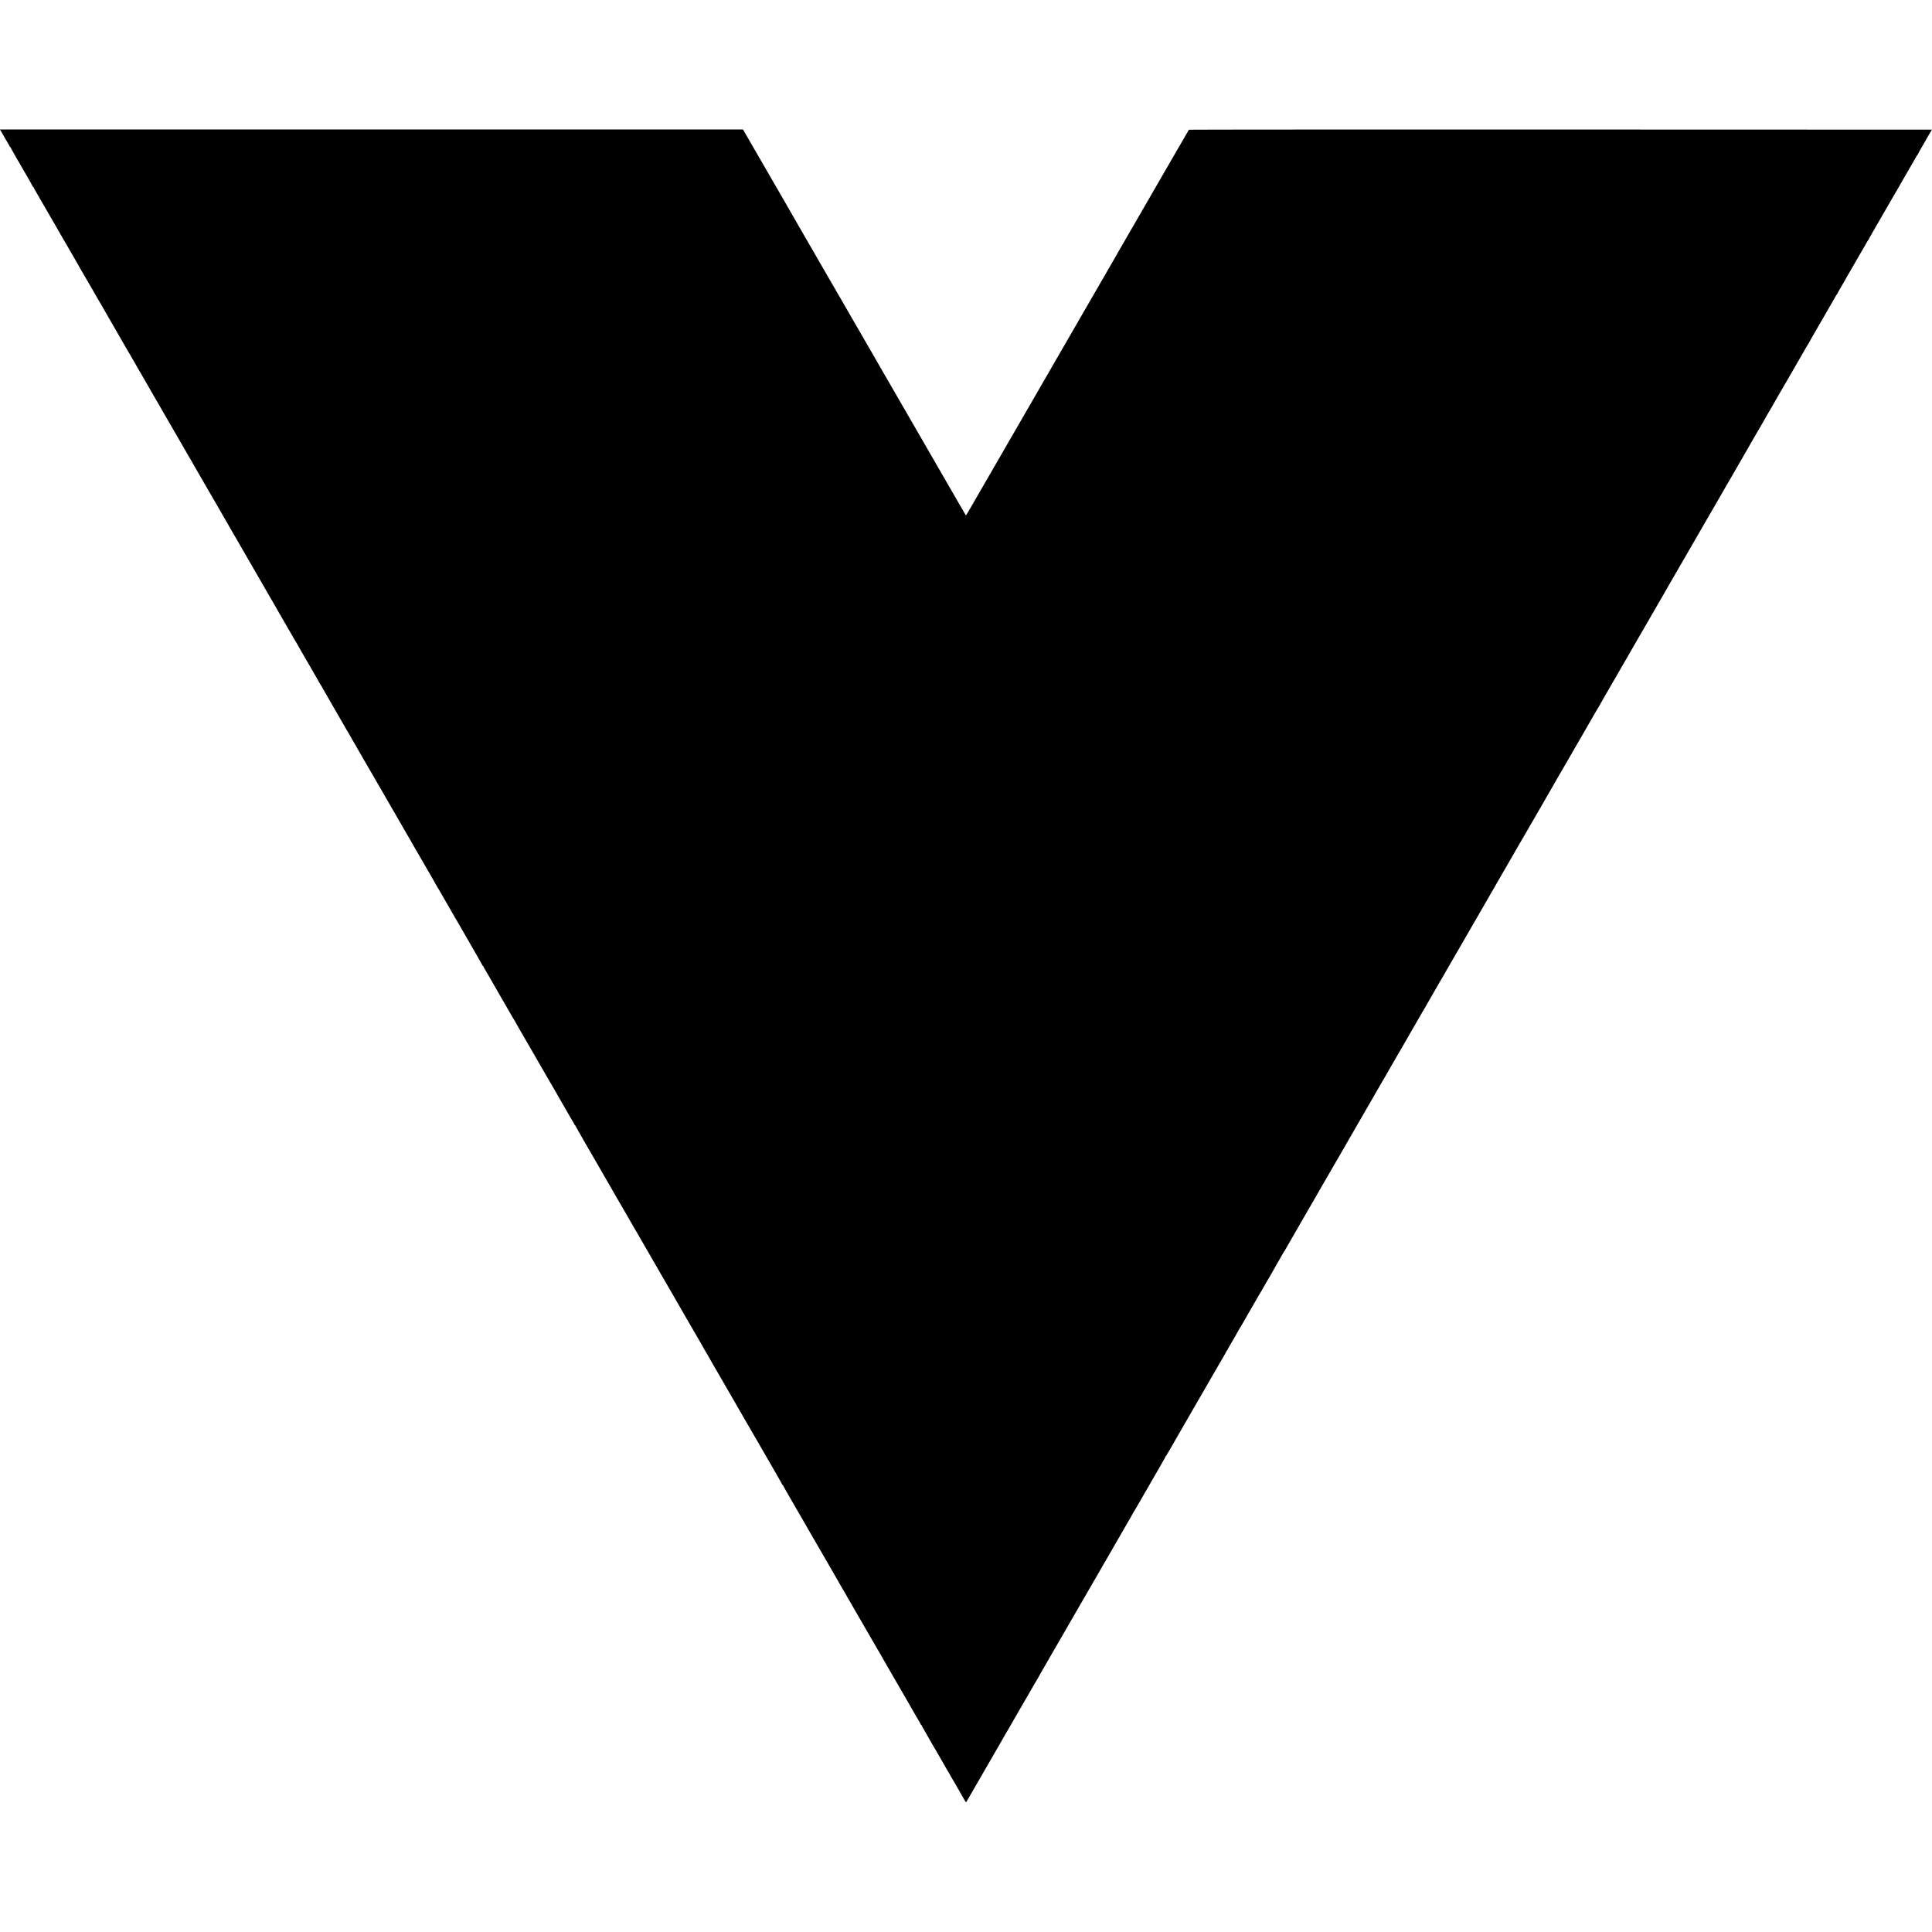
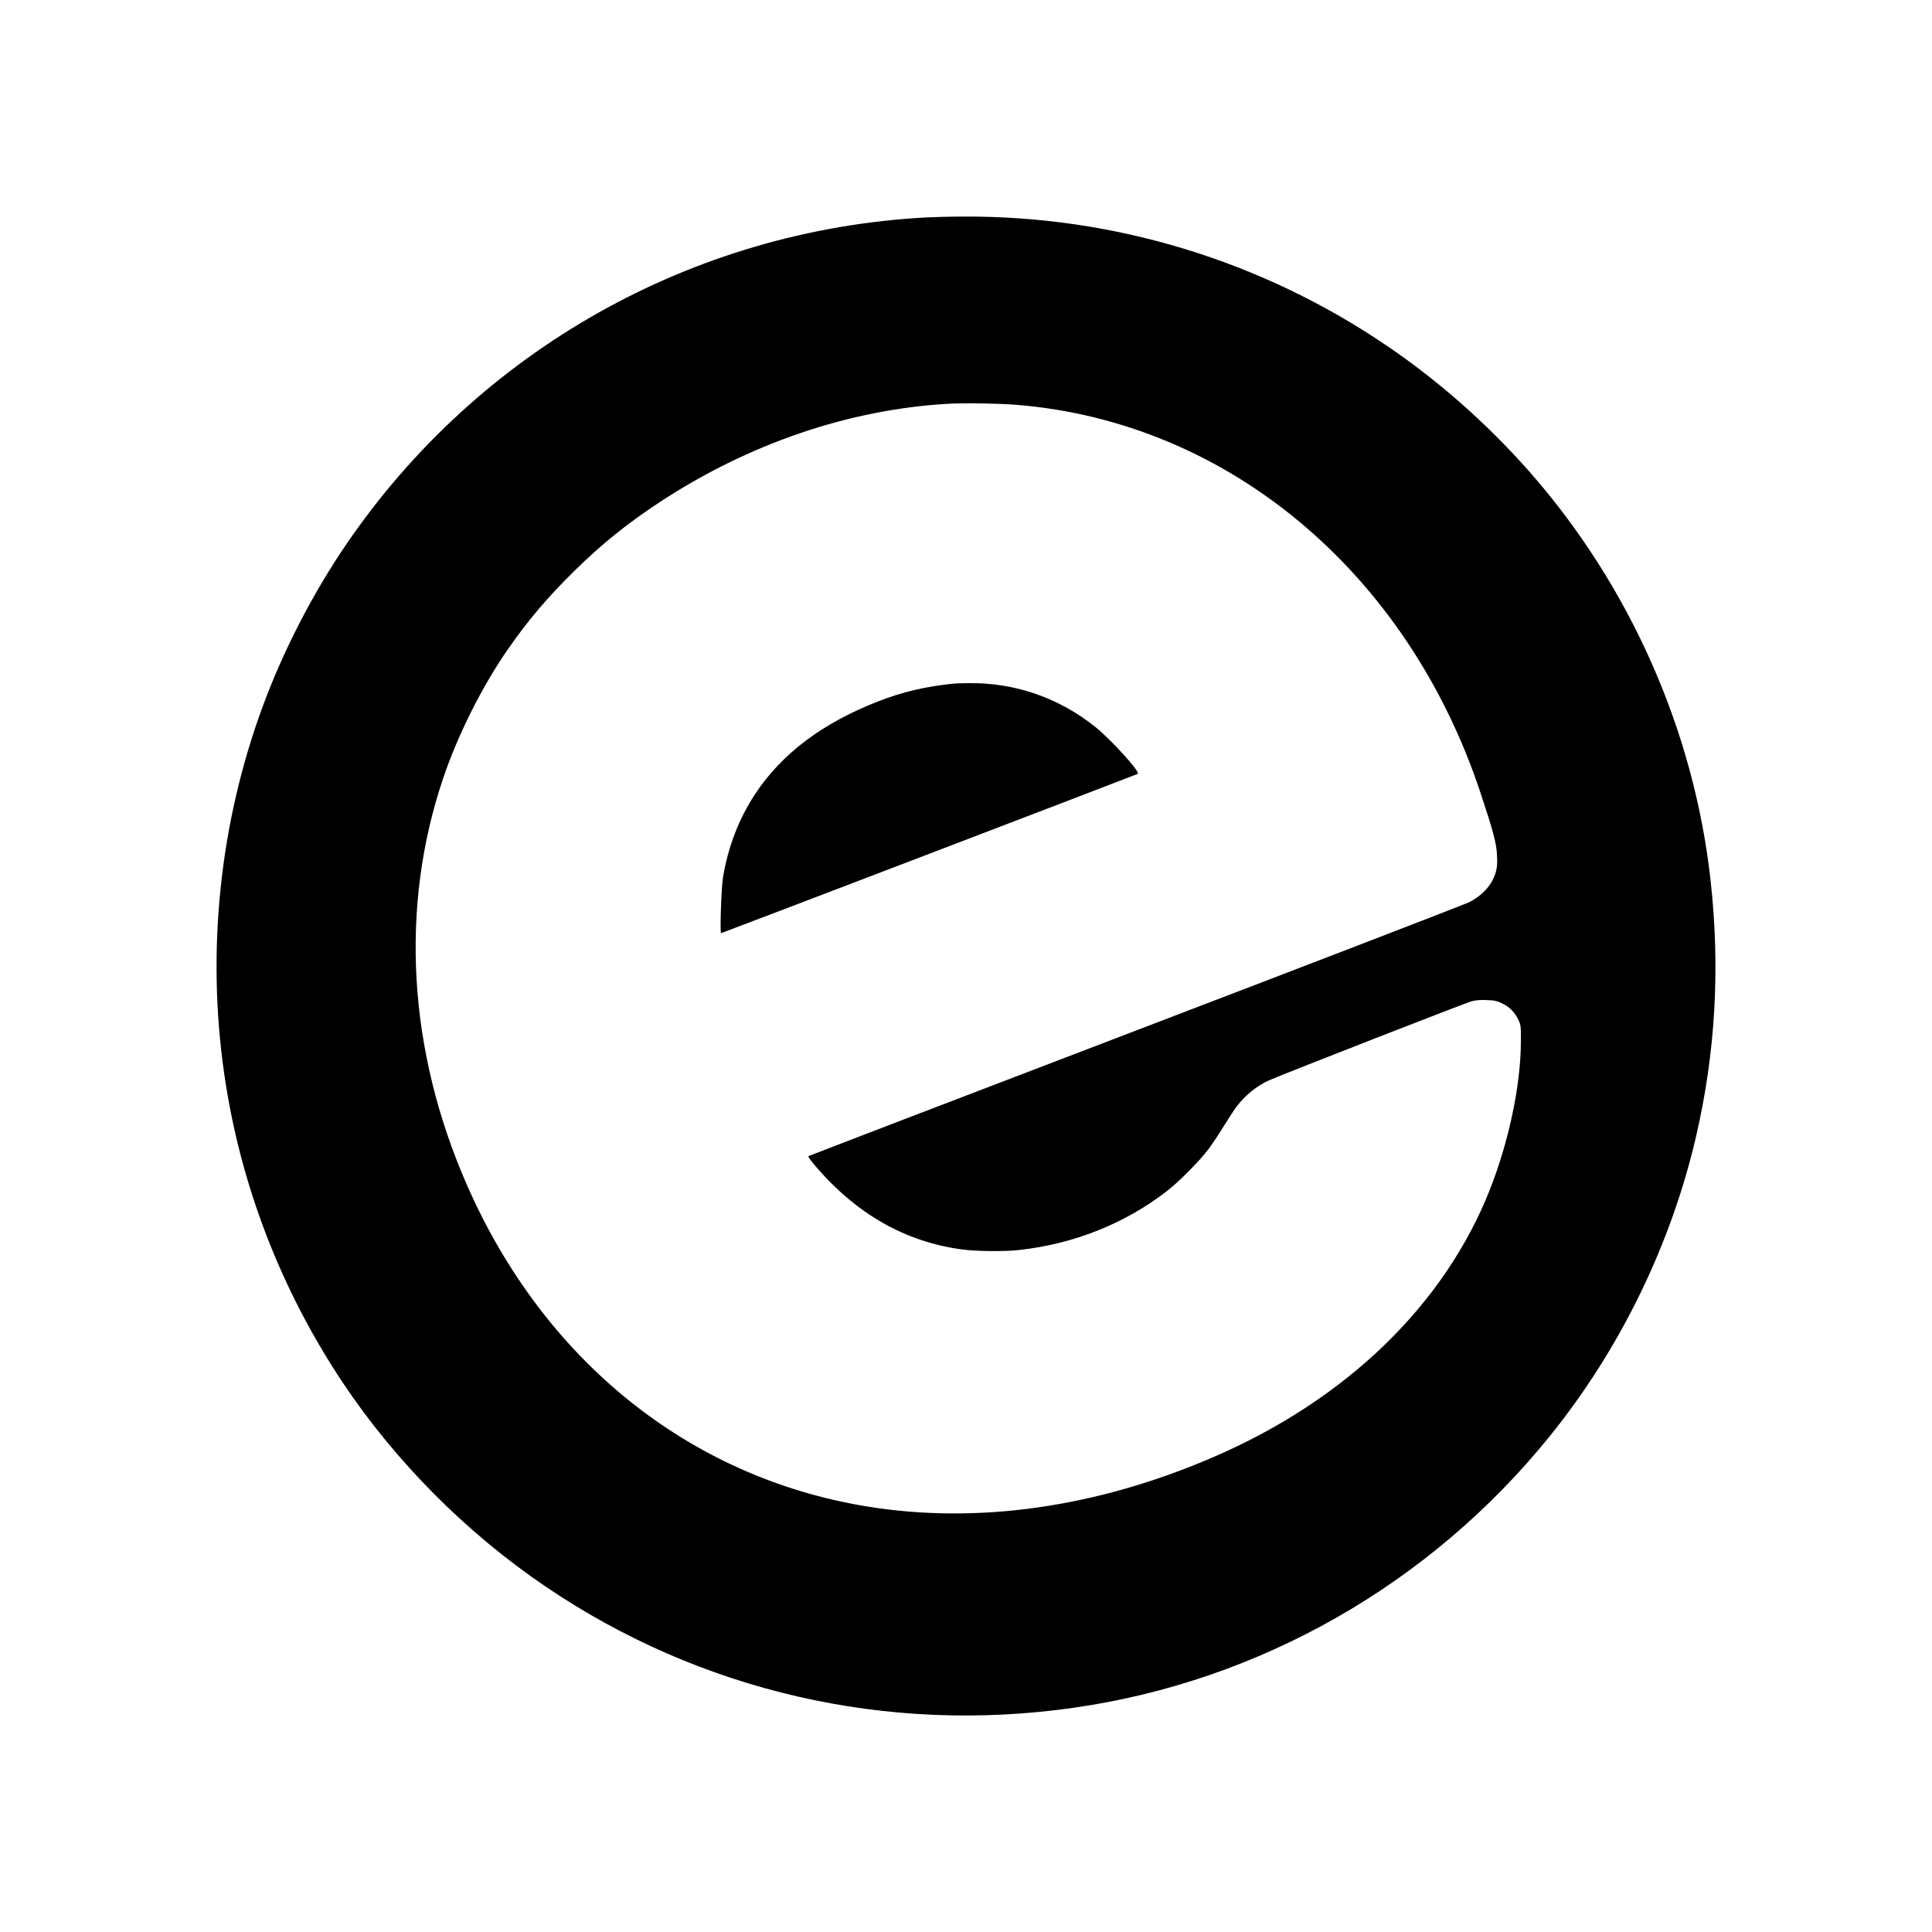
- <svg xmlns="http://www.w3.org/2000/svg" version="1.0" width="16pt" height="16pt" viewBox="0 0 16 16" preserveAspectRatio="xMidYMid meet">
-   <g transform="translate(0,16) scale(0.00032,-0.00032)" fill="#000000" stroke="none">
-     <path d="M18 46618 c45 -75 122 -207 122 -211 0 -2 25 -45 55 -95 30 -50 55 -96 55 -102 0 -5 5 -10 10 -10 6 0 10 -4 10 -9 0 -5 73 -135 161 -288 89 -153 173 -298 187 -323 14 -25 32 -57 41 -72 88 -149 187 -324 189 -335 2 -7 8 -13 13 -13 5 0 9 -4 9 -10 0 -5 46 -89 103 -187 175 -302 490 -846 507 -876 8 -16 20 -36 25 -45 28 -46 290 -498 339 -585 13 -23 74 -129 136 -236 61 -107 123 -215 137 -240 14 -25 29 -50 33 -56 5 -5 23 -37 40 -70 18 -33 38 -67 44 -75 11 -16 21 -33 63 -109 14 -25 29 -50 33 -56 4 -5 21 -35 38 -65 55 -100 261 -455 269 -465 4 -5 14 -21 20 -35 15 -29 41 -75 103 -180 24 -41 52 -88 60 -105 9 -16 57 -100 107 -185 112 -193 362 -626 380 -660 8 -14 23 -38 33 -55 11 -16 23 -37 27 -45 4 -8 26 -46 48 -85 23 -38 53 -90 67 -115 46 -81 64 -113 178 -310 62 -107 121 -210 132 -227 37 -67 56 -99 85 -148 16 -27 32 -57 36 -65 4 -8 15 -27 25 -42 9 -15 53 -89 96 -165 44 -76 177 -307 296 -513 120 -206 268 -463 330 -570 131 -227 117 -203 200 -348 36 -62 73 -125 82 -140 10 -15 21 -34 25 -42 4 -8 20 -37 36 -65 17 -27 38 -65 48 -82 49 -85 64 -111 87 -153 13 -25 28 -49 32 -55 4 -5 78 -134 165 -285 87 -151 166 -288 176 -305 10 -16 26 -43 35 -59 9 -17 125 -217 257 -445 132 -229 253 -441 270 -471 17 -30 45 -79 64 -108 18 -29 33 -54 33 -57 0 -2 20 -37 44 -77 24 -40 123 -212 221 -383 97 -170 190 -330 205 -355 16 -25 39 -65 53 -90 13 -25 81 -144 152 -265 70 -121 137 -238 150 -260 12 -22 37 -65 55 -95 18 -30 43 -73 55 -95 12 -22 48 -85 80 -140 77 -132 163 -280 190 -330 13 -22 71 -123 130 -225 59 -102 116 -199 126 -217 10 -17 29 -50 43 -72 15 -22 26 -43 26 -45 0 -2 27 -50 60 -106 33 -56 60 -103 60 -105 0 -2 55 -98 90 -155 8 -14 182 -316 239 -414 13 -22 45 -79 72 -124 27 -46 49 -86 49 -89 0 -2 14 -24 30 -48 16 -24 30 -46 30 -49 0 -5 74 -135 100 -176 5 -8 24 -42 43 -75 50 -88 58 -101 262 -455 104 -179 199 -345 213 -370 14 -25 28 -49 32 -55 4 -5 17 -26 28 -45 10 -19 62 -109 114 -200 114 -197 133 -230 170 -295 16 -27 33 -57 38 -65 17 -28 96 -165 103 -180 4 -8 16 -28 26 -45 10 -16 77 -131 148 -255 72 -124 181 -313 243 -420 62 -107 121 -209 131 -227 35 -62 323 -560 392 -678 38 -66 83 -145 100 -175 16 -30 33 -59 37 -65 4 -5 17 -27 29 -47 34 -61 56 -100 90 -156 17 -29 31 -55 31 -57 0 -2 17 -32 39 -67 21 -35 134 -229 251 -433 117 -203 235 -407 261 -451 27 -45 49 -85 49 -88 0 -4 8 -19 19 -34 15 -21 200 -341 309 -533 10 -19 33 -58 51 -87 17 -29 31 -54 31 -56 0 -2 25 -44 55 -94 30 -50 55 -95 55 -98 0 -4 6 -15 14 -23 7 -9 27 -41 43 -71 17 -30 170 -297 342 -594 171 -296 311 -542 311 -547 0 -5 5 -9 10 -9 6 0 10 -4 10 -10 0 -5 22 -47 49 -92 27 -46 58 -99 68 -118 24 -43 81 -140 93 -160 5 -8 66 -114 135 -235 69 -121 130 -227 135 -235 12 -21 259 -447 283 -490 10 -19 28 -47 38 -62 11 -14 19 -29 19 -32 0 -3 37 -69 83 -148 99 -170 305 -526 337 -583 13 -22 31 -53 41 -70 11 -16 22 -37 26 -45 7 -14 82 -146 103 -180 14 -24 181 -311 205 -355 13 -22 46 -80 75 -130 29 -49 64 -110 78 -135 14 -25 51 -88 82 -140 31 -52 59 -102 63 -110 4 -8 18 -33 31 -55 205 -353 284 -489 309 -535 17 -30 45 -78 62 -106 18 -28 36 -60 39 -72 4 -12 12 -22 17 -22 5 0 9 -4 9 -10 0 -5 109 -197 241 -427 133 -230 250 -431 259 -448 51 -90 222 -385 280 -485 37 -63 78 -135 92 -160 14 -25 67 -117 118 -205 51 -88 101 -175 111 -193 34 -58 55 -95 149 -257 51 -88 101 -173 110 -190 9 -16 76 -131 147 -255 72 -124 140 -241 151 -260 61 -108 281 -489 355 -615 38 -66 77 -133 87 -150 35 -63 91 -161 100 -175 14 -23 99 -169 128 -220 54 -97 135 -235 142 -245 4 -5 20 -32 35 -60 26 -48 238 -416 276 -480 10 -16 26 -46 37 -65 30 -53 382 -661 403 -695 10 -16 22 -37 26 -45 4 -8 26 -48 50 -88 24 -41 43 -75 43 -77 0 -2 22 -40 50 -85 27 -45 50 -84 50 -86 0 -3 38 -69 83 -147 84 -142 302 -520 340 -587 10 -19 34 -60 52 -90 18 -30 44 -75 57 -100 14 -25 45 -79 70 -120 25 -41 56 -96 70 -121 14 -25 77 -133 138 -240 62 -107 122 -210 132 -229 25 -43 310 -535 337 -581 11 -19 26 -45 34 -59 17 -32 238 -414 266 -460 11 -19 24 -41 28 -49 3 -7 75 -133 160 -278 84 -146 153 -269 153 -274 0 -5 5 -9 10 -9 6 0 10 -4 10 -10 0 -5 82 -150 181 -322 182 -314 201 -346 240 -415 12 -21 80 -139 152 -263 71 -124 141 -245 155 -270 14 -25 28 -49 32 -55 6 -8 145 -248 220 -380 37 -66 209 -362 229 -395 11 -19 24 -42 28 -49 4 -8 67 -118 140 -243 73 -125 133 -230 133 -233 0 -2 15 -28 33 -57 19 -29 47 -78 64 -108 17 -30 53 -93 79 -139 53 -90 82 -141 157 -272 82 -142 115 -199 381 -659 142 -245 268 -463 281 -485 12 -22 71 -125 132 -230 60 -104 172 -298 248 -430 76 -132 146 -253 156 -270 11 -16 22 -36 26 -44 3 -8 30 -54 60 -103 29 -49 53 -91 53 -93 0 -3 18 -34 40 -70 22 -36 40 -67 40 -69 0 -2 37 -66 81 -142 45 -77 98 -168 119 -204 20 -36 47 -81 58 -100 12 -19 27 -47 33 -62 6 -16 15 -28 20 -28 5 0 9 -4 9 -9 0 -6 63 -118 140 -251 77 -133 140 -243 140 -245 0 -2 18 -33 41 -70 22 -37 49 -83 60 -101 10 -19 29 -51 40 -71 25 -45 109 -189 126 -218 7 -11 17 -29 22 -40 6 -11 22 -38 35 -60 14 -22 37 -62 52 -90 14 -27 35 -62 45 -77 11 -14 19 -29 19 -32 0 -3 18 -35 40 -71 22 -36 40 -67 40 -69 0 -2 19 -35 42 -72 23 -38 55 -94 72 -124 26 -47 139 -244 171 -298 6 -9 21 -36 34 -60 28 -48 37 -51 51 -19 6 12 19 36 29 52 10 17 27 46 38 65 11 19 104 181 208 360 103 179 199 345 213 370 14 25 42 74 64 109 21 34 38 65 38 67 0 2 18 33 40 69 22 36 40 67 40 69 0 3 177 310 199 346 16 26 136 234 140 244 2 5 25 44 52 88 27 44 49 81 49 84 0 2 18 34 40 70 22 36 40 67 40 69 0 2 20 36 43 77 35 58 169 289 297 513 9 17 50 86 90 155 40 69 86 150 103 180 16 30 35 62 41 70 6 8 16 24 22 35 35 64 72 129 167 293 59 100 116 199 127 220 11 20 30 53 41 72 43 72 1070 1850 1121 1940 14 25 65 113 113 195 48 83 96 166 107 185 10 19 28 50 38 68 11 18 73 124 137 235 64 111 175 303 246 427 71 124 173 299 225 390 52 91 116 202 143 248 27 45 49 85 49 89 0 4 6 14 14 22 7 9 28 43 46 76 26 47 251 436 378 655 11 19 29 51 40 70 11 19 101 176 201 348 99 172 181 317 181 323 0 5 5 9 10 9 6 0 10 5 10 11 0 6 8 23 18 37 11 15 32 52 49 82 16 30 130 228 253 440 122 212 234 405 248 430 13 25 39 70 57 100 39 65 69 117 130 225 25 44 50 87 55 95 12 19 78 134 220 380 61 107 129 224 150 260 161 277 222 382 246 425 15 28 47 83 71 123 24 41 43 78 43 83 0 5 4 9 8 9 4 0 13 12 19 28 7 15 23 45 36 67 66 110 277 478 277 483 0 3 6 13 14 21 7 9 27 41 43 71 17 30 45 80 63 110 34 57 375 649 394 685 6 11 16 27 22 35 6 8 26 42 44 75 18 33 41 74 51 90 10 17 24 41 32 55 54 97 72 128 88 152 11 14 19 28 19 30 0 3 79 141 175 308 96 167 175 305 175 308 0 3 6 13 14 21 7 9 26 39 41 66 33 60 276 483 338 587 24 40 46 80 50 88 4 8 13 24 20 35 14 23 95 163 125 215 11 19 52 91 92 160 40 69 80 139 90 155 9 17 103 179 207 360 105 182 200 346 211 365 103 181 463 802 489 845 7 11 15 27 19 35 4 8 29 51 55 95 64 110 828 1433 848 1470 9 17 24 41 33 55 9 14 29 48 45 77 15 28 52 93 82 145 30 51 62 107 71 123 17 30 231 398 400 690 51 88 103 179 115 202 12 23 26 48 32 55 6 7 24 38 40 68 17 30 61 107 98 170 37 63 84 144 103 180 19 36 41 72 48 81 8 8 14 18 14 21 0 4 27 51 59 106 32 55 72 124 89 154 16 29 71 125 122 213 51 88 104 180 118 205 13 25 28 50 32 55 4 6 17 26 28 45 11 19 45 80 77 135 31 55 66 116 77 135 11 19 88 152 171 295 401 694 620 1072 650 1125 11 19 87 152 170 295 83 143 158 273 166 288 9 16 21 36 26 45 6 9 31 52 55 96 25 43 54 94 66 115 11 20 95 164 186 321 91 157 173 299 182 315 9 17 26 46 37 65 12 19 66 114 121 210 56 96 108 186 117 200 8 14 24 40 34 59 24 45 383 664 412 713 5 9 17 29 26 45 15 28 120 210 241 419 36 61 68 117 72 125 4 8 12 23 19 34 35 57 245 420 262 453 11 20 35 61 53 90 17 29 32 54 32 56 0 3 28 51 62 108 33 57 70 119 80 138 10 19 23 42 28 50 5 8 32 53 59 100 27 47 149 258 271 470 122 212 234 405 248 430 30 53 62 108 80 135 6 11 15 27 19 35 4 8 85 150 181 315 96 165 187 323 202 350 31 56 116 202 130 225 5 8 25 42 43 75 19 33 92 159 162 280 149 257 157 271 202 350 19 33 38 67 43 75 9 14 228 392 275 475 12 22 55 96 95 165 40 69 80 139 90 155 24 42 202 350 221 383 9 15 27 47 41 72 14 25 75 131 136 236 61 106 121 210 134 232 99 172 271 470 279 482 5 8 23 40 40 70 18 30 81 141 142 245 60 105 121 210 135 235 14 25 71 124 127 220 56 96 143 247 194 335 51 88 96 167 102 175 14 24 180 311 204 355 23 43 340 590 356 615 5 8 50 87 101 175 171 301 517 898 582 1008 25 43 46 81 46 83 0 2 12 23 27 47 14 23 40 67 56 97 16 30 35 62 42 70 7 8 15 22 18 30 4 8 20 38 37 65 16 28 33 57 37 65 6 12 111 196 143 250 5 8 55 95 112 193 57 98 113 195 126 215 12 20 27 46 32 57 6 11 14 27 20 35 5 8 76 130 156 270 80 140 165 287 187 325 23 39 52 90 66 115 13 25 30 52 37 61 8 8 14 18 14 21 0 4 41 77 92 165 50 87 175 302 276 478 101 176 208 360 236 408 28 49 67 117 86 152 19 35 41 70 48 77 6 6 12 15 12 19 0 7 124 224 167 291 12 21 23 40 23 42 0 2 21 40 46 83 26 43 55 92 64 109 54 95 327 568 354 614 19 30 45 75 59 100 71 128 82 145 89 148 4 2 8 8 8 13 0 5 42 82 94 172 311 538 496 858 518 897 14 25 40 70 58 100 18 30 42 71 53 90 10 19 79 139 152 265 73 127 142 246 153 265 10 19 43 76 72 125 29 50 63 108 75 130 65 116 80 140 87 143 4 2 8 8 8 12 0 8 114 212 140 250 6 8 14 24 20 35 5 11 54 97 108 190 l100 170 -9611 3 c-5286 1 -9614 -1 -9618 -5 -5 -6 -419 -719 -619 -1068 -89 -155 -267 -463 -323 -560 -38 -66 -81 -140 -95 -165 -31 -56 -263 -457 -526 -910 -110 -190 -224 -388 -254 -440 -29 -52 -61 -109 -71 -125 -23 -39 -243 -420 -268 -465 -11 -19 -204 -352 -428 -740 -224 -388 -477 -826 -563 -975 -85 -148 -185 -322 -222 -385 -37 -63 -120 -207 -185 -320 -65 -113 -177 -306 -248 -430 -72 -124 -172 -297 -222 -385 -51 -88 -142 -245 -202 -350 -131 -226 -247 -427 -408 -705 -65 -113 -249 -432 -410 -710 -160 -278 -388 -673 -506 -877 -118 -205 -216 -373 -219 -373 -3 0 -52 82 -109 183 -58 100 -144 250 -192 332 -95 164 -402 696 -647 1120 -85 149 -228 396 -317 550 -212 365 -982 1700 -1008 1745 -10 19 -43 76 -72 125 -29 50 -64 110 -77 135 -14 25 -63 110 -110 190 -47 80 -96 165 -110 190 -14 25 -99 171 -188 325 -89 154 -174 300 -188 325 -13 25 -64 113 -112 195 -48 83 -140 242 -205 355 -65 113 -183 317 -263 454 -79 137 -152 264 -163 282 -50 89 -335 583 -354 614 -12 19 -34 58 -50 85 -15 28 -129 226 -253 440 -124 215 -235 408 -247 430 -12 22 -69 121 -127 220 -58 99 -226 389 -373 645 -148 256 -324 561 -392 678 -67 117 -134 232 -147 255 -13 23 -33 59 -46 80 l-22 37 -9615 0 -9615 0 20 -32z" />
+ <svg xmlns="http://www.w3.org/2000/svg" version="1.0" width="2000pt" height="2000pt" viewBox="0 0 2000 2000" preserveAspectRatio="xMidYMid meet">
+   <g transform="translate(0,2000) scale(0.1,-0.1)" fill="#000000" stroke="none">
+     <path d="M9585 17749 c-2419 -131 -4627 -1375 -5997 -3379 -349 -510 -658 -1109 -871 -1690 -442 -1202 -580 -2520 -396 -3795 164 -1142 586 -2238 1232 -3205 545 -814 1274 -1547 2092 -2102 1603 -1088 3537 -1533 5468 -1257 1931 275 3695 1282 4932 2814 727 900 1255 1984 1514 3107 199 861 249 1735 150 2633 -170 1562 -842 3074 -1892 4260 -433 488 -930 926 -1462 1287 -1296 880 -2822 1345 -4385 1336 -129 0 -302 -5 -385 -9z m940 -1940 c2185 -178 4041 -1730 4800 -4013 132 -397 167 -527 172 -649 4 -84 2 -123 -12 -173 -35 -128 -132 -239 -275 -313 -41 -21 -1596 -620 -3455 -1331 -1859 -711 -3383 -1295 -3387 -1299 -4 -4 26 -47 68 -96 428 -502 936 -792 1529 -870 144 -19 437 -22 585 -5 569 63 1094 273 1530 610 125 97 337 311 427 430 39 52 113 162 163 245 51 82 111 174 135 205 88 114 211 213 329 265 168 74 2049 808 2104 821 46 11 96 15 159 11 78 -3 103 -9 157 -36 75 -37 128 -91 165 -170 25 -54 26 -62 25 -231 -2 -446 -124 -1025 -321 -1525 -470 -1191 -1485 -2174 -2858 -2767 -1212 -524 -2448 -700 -3595 -512 -1837 301 -3342 1513 -4137 3329 -609 1389 -696 2868 -248 4201 153 455 407 961 675 1346 209 301 412 539 691 813 285 279 541 485 880 708 918 603 1960 959 2982 1017 171 10 531 4 712 -11z" />
+     <path d="M9870 12923 c-288 -29 -531 -86 -788 -187 -572 -224 -991 -541 -1265 -956 -169 -257 -281 -548 -333 -866 -17 -103 -33 -574 -19 -574 8 0 4294 1639 4313 1649 30 17 -269 347 -436 483 -376 303 -836 463 -1316 456 -67 0 -137 -3 -156 -5z" />
  </g>
</svg>
